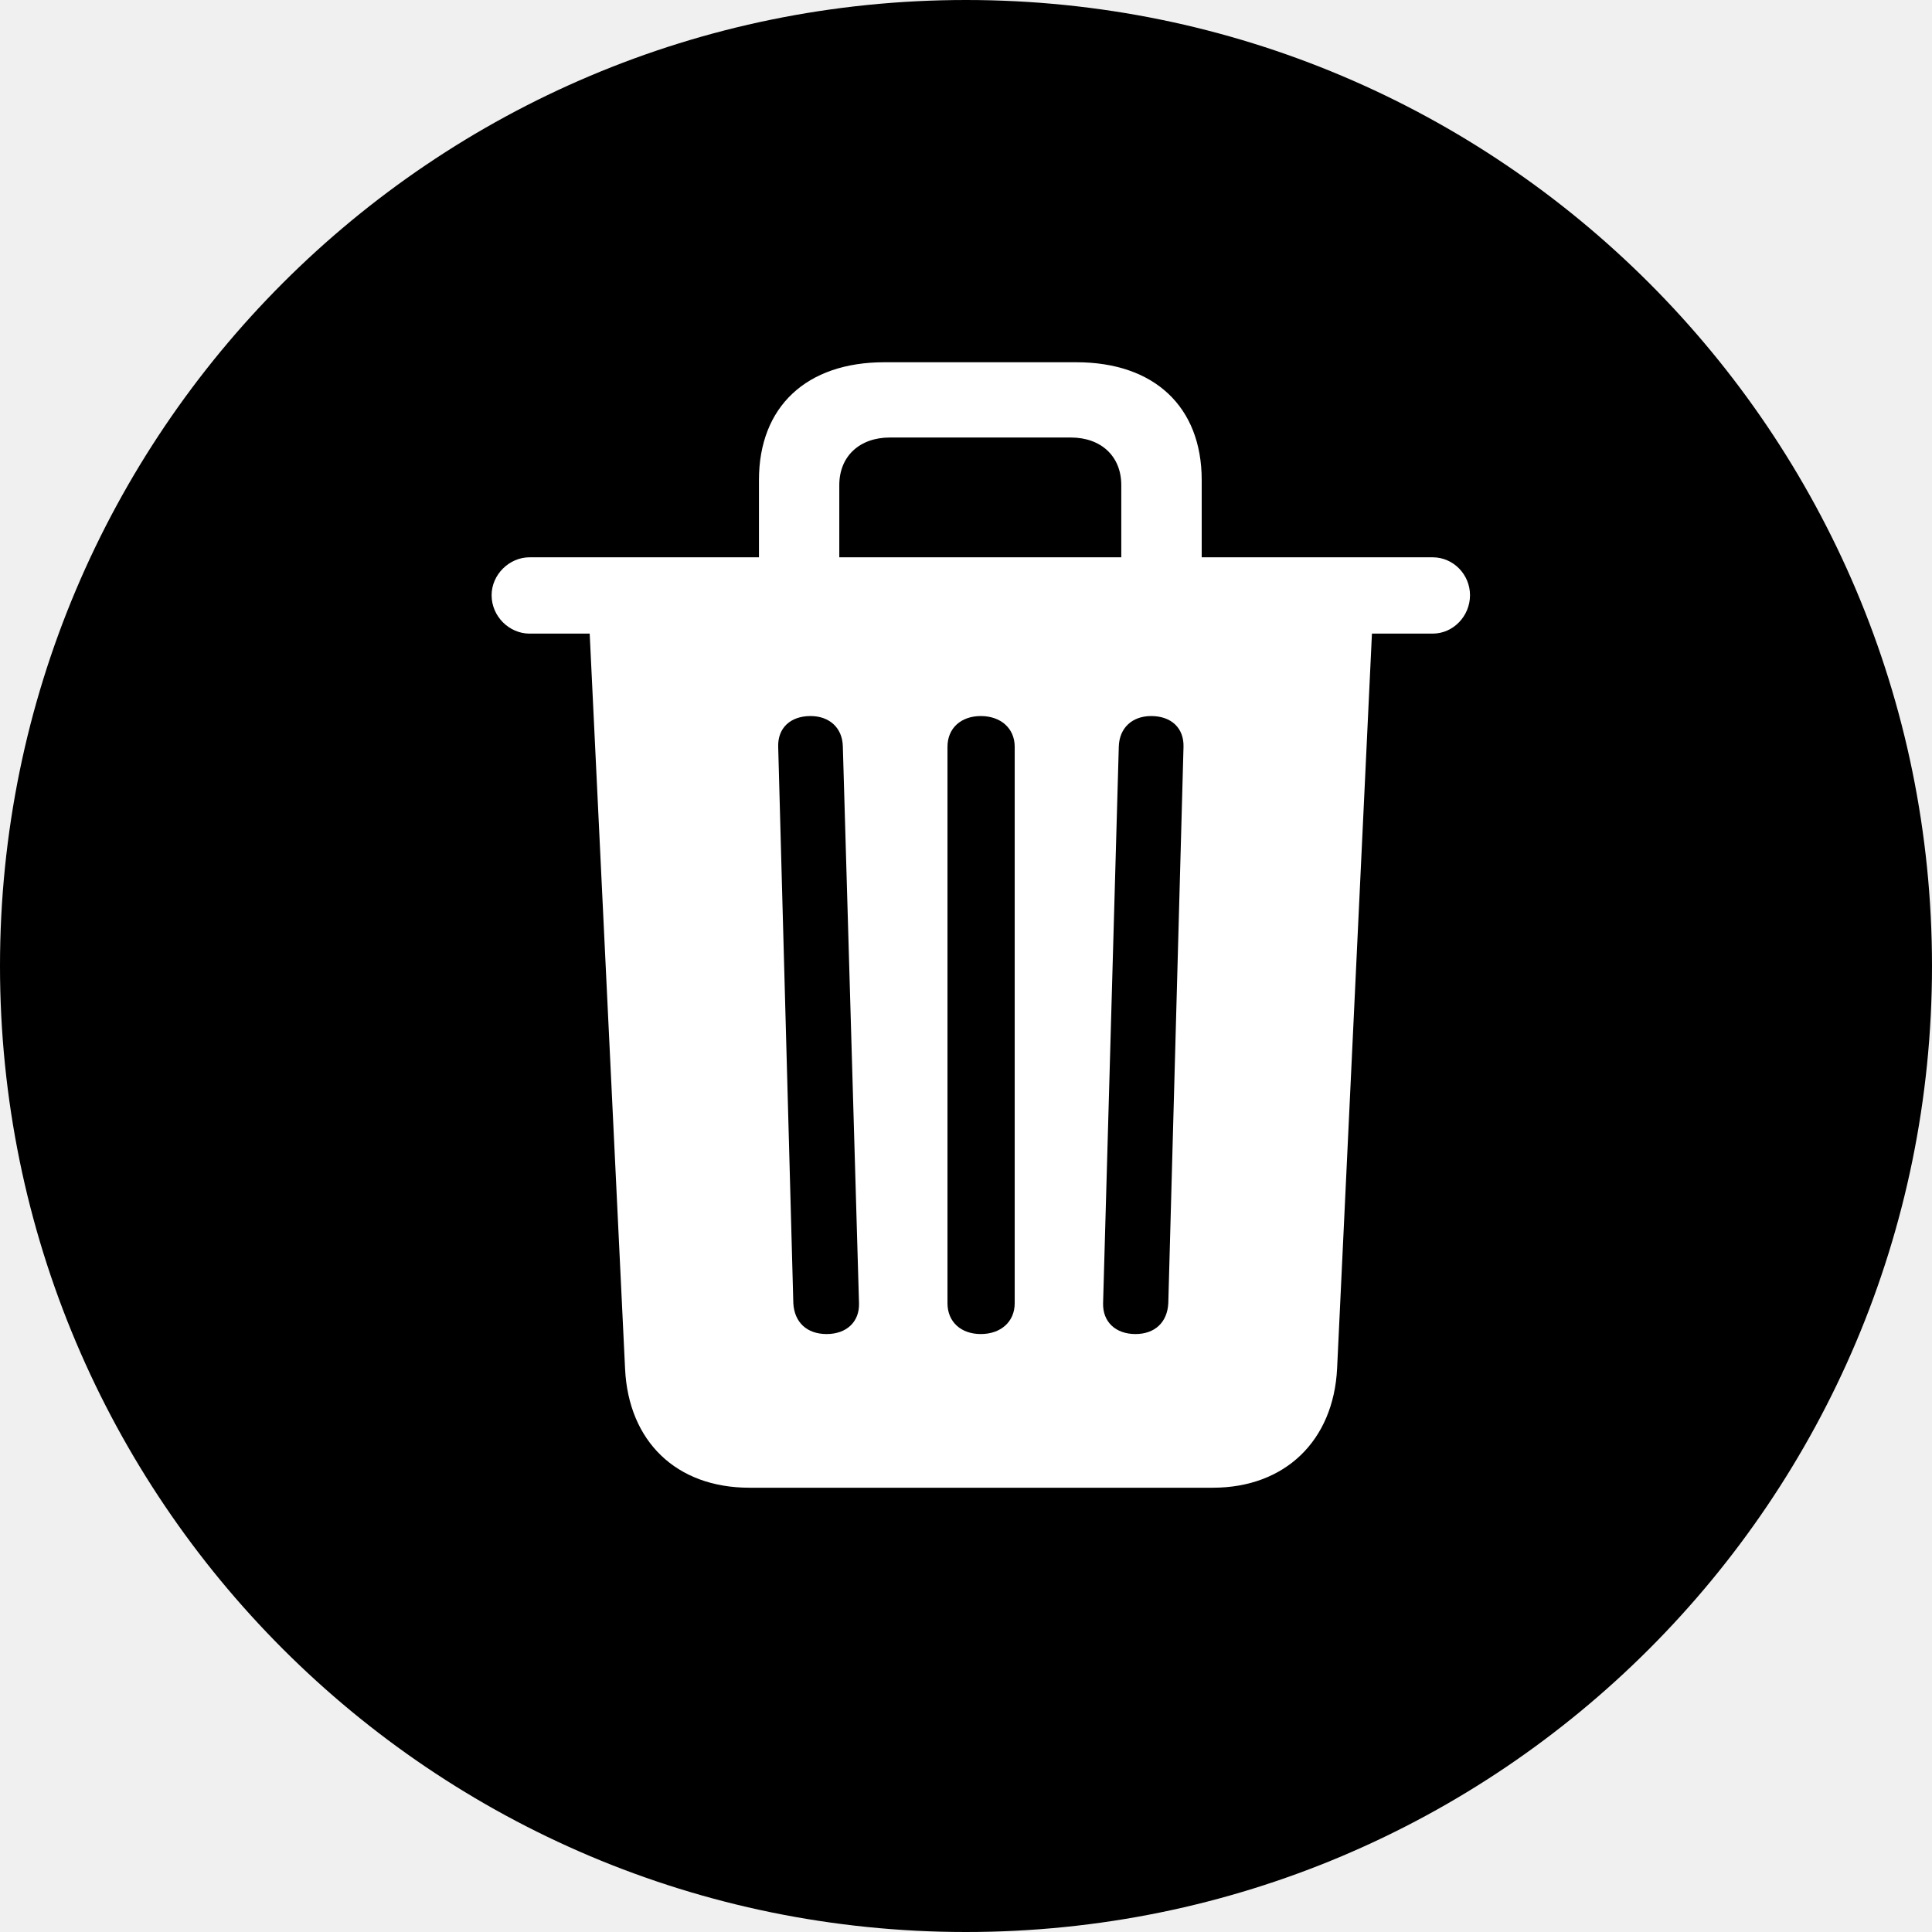
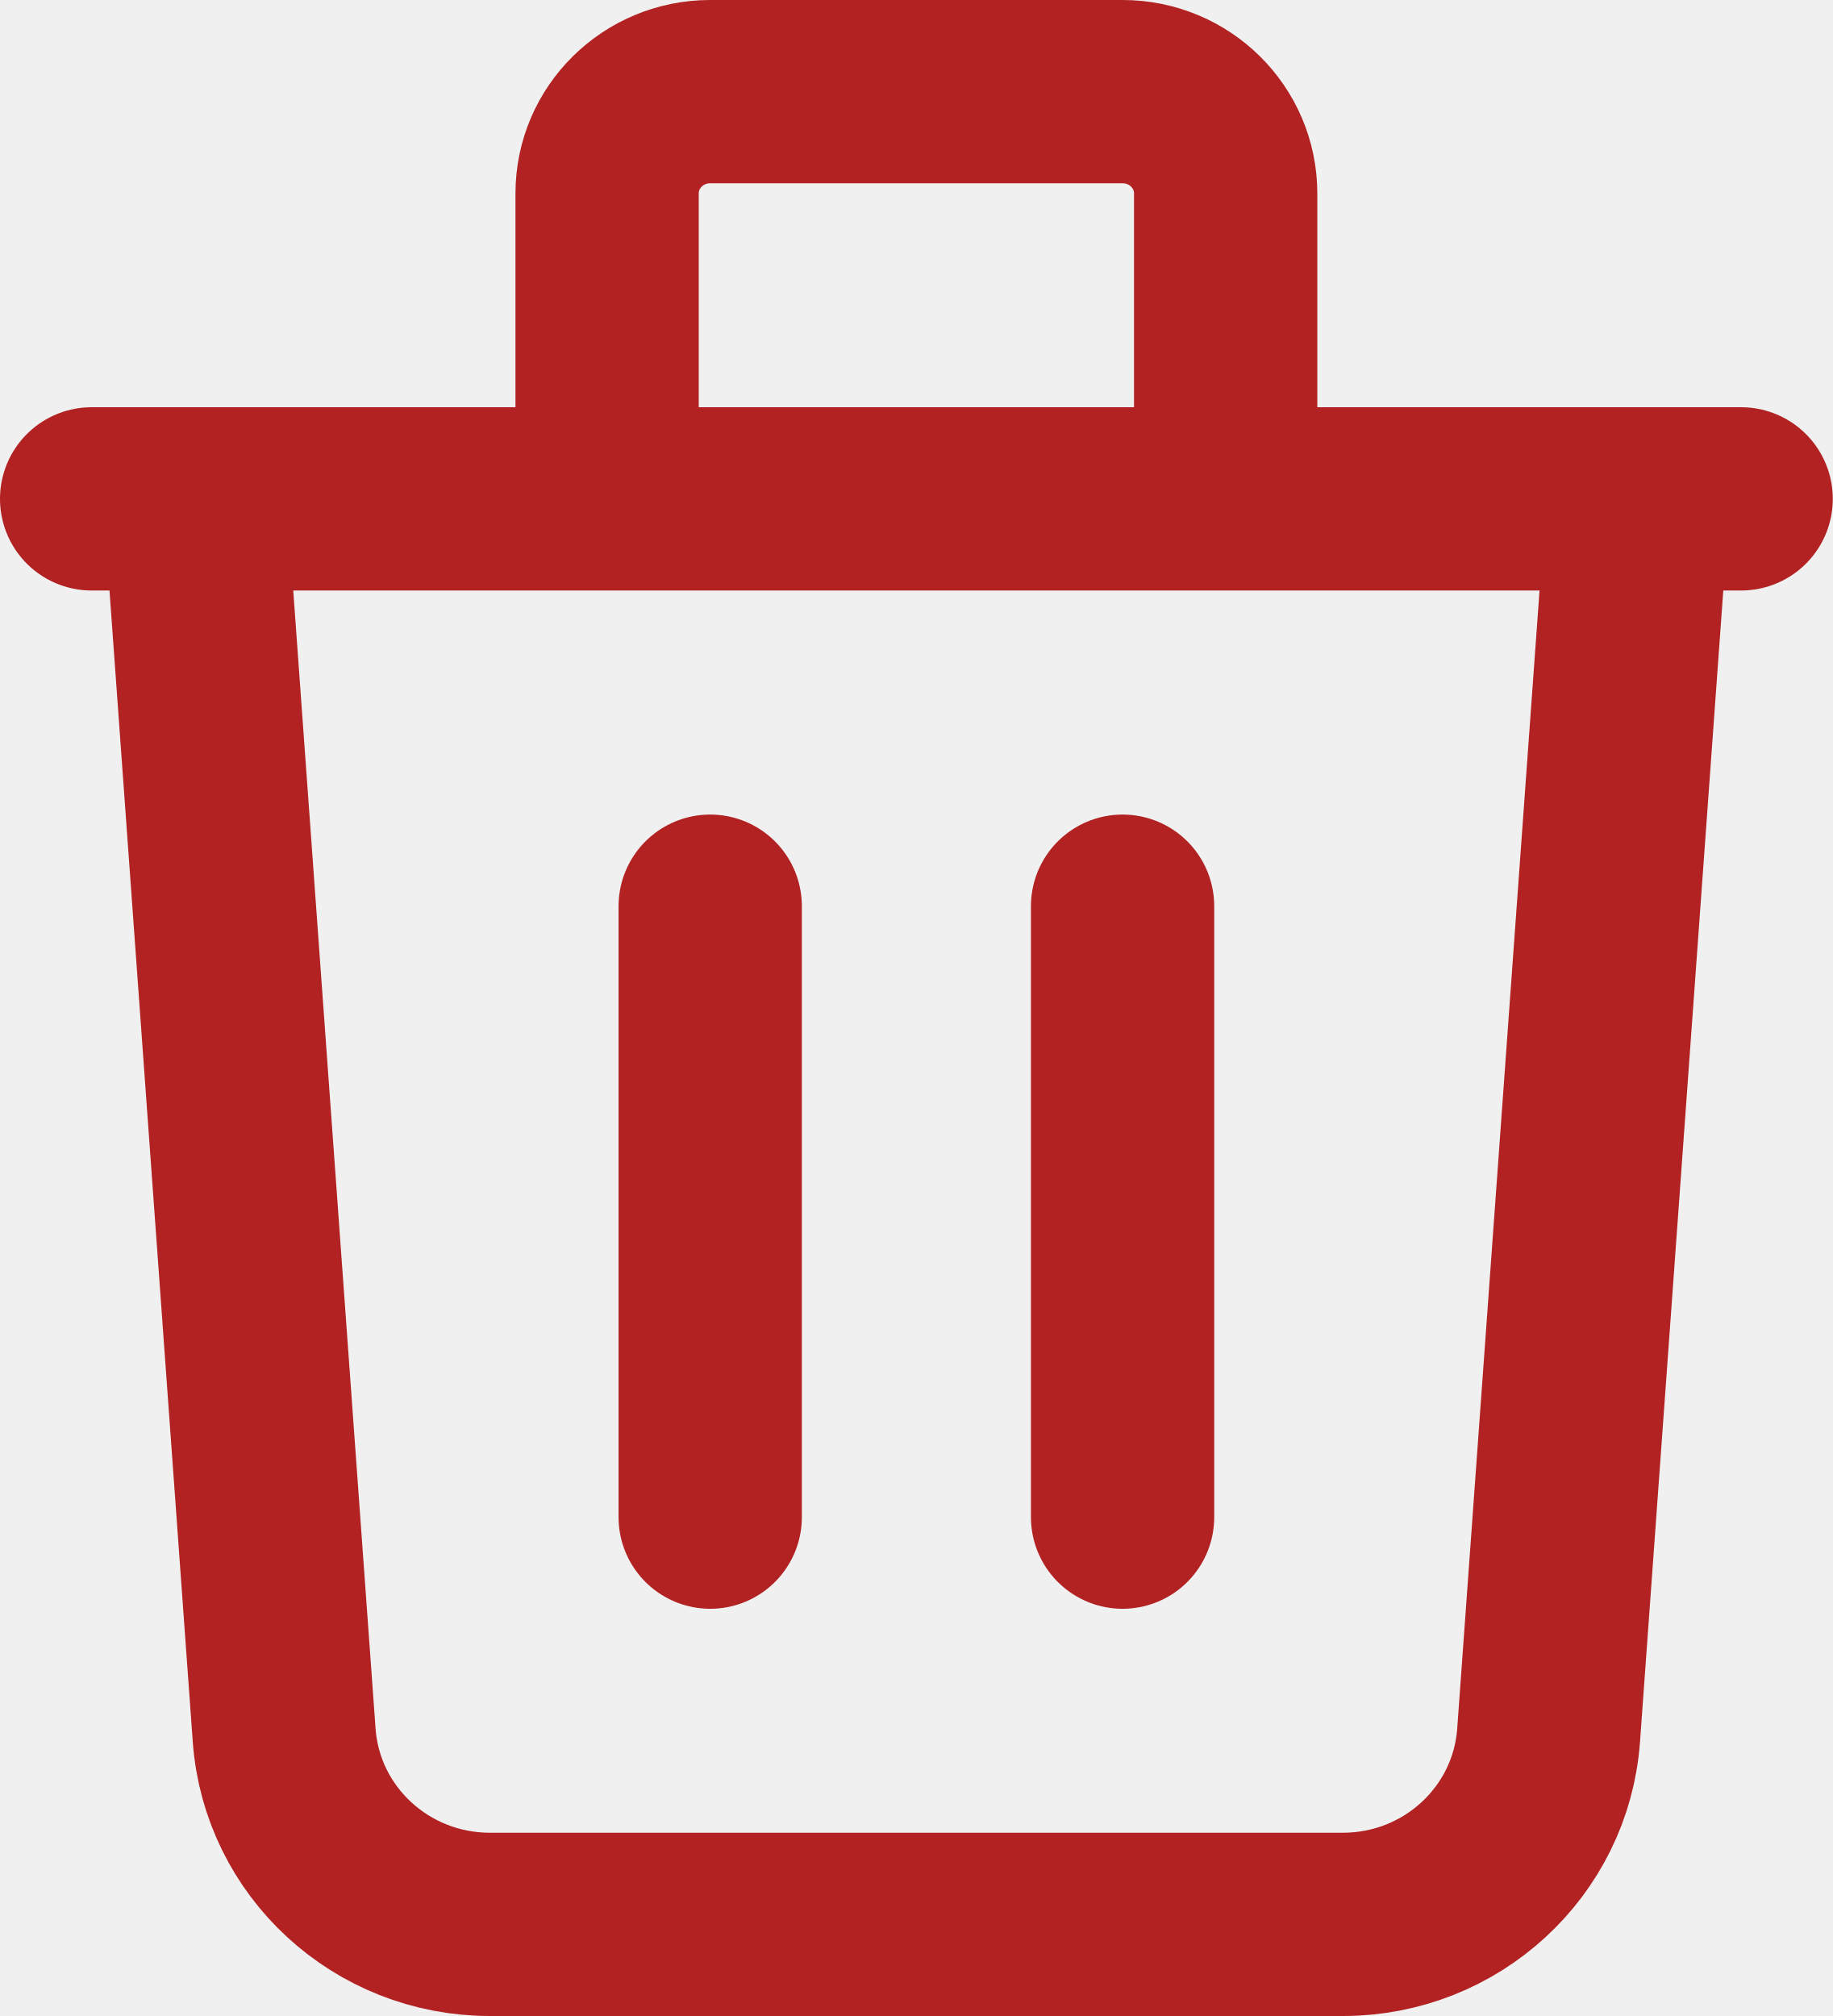
- <svg xmlns="http://www.w3.org/2000/svg" width="24" height="24" viewBox="0 0 24 24" fill="none">
-   <circle cx="12" cy="12" r="12" fill="black" />
-   <g clip-path="url(#clip0_183_33003)">
-     <path d="M10.269 16.572C10.025 16.572 9.868 16.428 9.855 16.189L9.667 9.277C9.66 9.045 9.817 8.895 10.069 8.895C10.301 8.895 10.464 9.039 10.47 9.271L10.671 16.189C10.678 16.422 10.514 16.572 10.269 16.572ZM12.184 16.572C11.939 16.572 11.77 16.422 11.77 16.189V9.277C11.77 9.045 11.939 8.895 12.184 8.895C12.429 8.895 12.605 9.045 12.605 9.277V16.189C12.605 16.422 12.429 16.572 12.184 16.572ZM14.105 16.572C13.86 16.572 13.697 16.422 13.703 16.189L13.898 9.277C13.904 9.039 14.068 8.895 14.3 8.895C14.551 8.895 14.708 9.045 14.702 9.277L14.513 16.189C14.501 16.428 14.344 16.572 14.105 16.572ZM9.428 7.369H10.426V6.026C10.426 5.668 10.678 5.435 11.054 5.435H13.302C13.678 5.435 13.929 5.668 13.929 6.026V7.369H14.928V5.963C14.928 5.052 14.338 4.5 13.371 4.5H10.985C10.018 4.5 9.428 5.052 9.428 5.963V7.369ZM6.578 7.871H17.797C18.054 7.871 18.261 7.652 18.261 7.394C18.261 7.137 18.054 6.923 17.797 6.923H6.578C6.327 6.923 6.107 7.137 6.107 7.394C6.107 7.658 6.327 7.871 6.578 7.871ZM9.309 18.481H15.066C15.963 18.481 16.566 17.897 16.61 16.999L17.049 7.739H7.319L7.765 17.006C7.808 17.903 8.399 18.481 9.309 18.481Z" fill="white" />
-   </g>
-   <defs>
-     <clipPath id="clip0_183_33003">
-       <rect width="12.154" height="15.098" fill="white" transform="translate(6.10715 4.5)" />
-     </clipPath>
-   </defs>
+ <svg xmlns="http://www.w3.org/2000/svg" width="20" height="22" viewBox="0 0 20 22" fill="none">
+   <path d="M17.875 5.444L16.899 18.936C16.815 20.099 15.835 21 14.655 21H5.345C4.165 21 3.185 20.099 3.101 18.936L2.125 5.444M7.75 9.889V16.556M12.25 9.889V16.556M13.375 5.444V2.111C13.375 1.497 12.871 1 12.25 1H7.75C7.129 1 6.625 1.497 6.625 2.111V5.444M1 5.444H19" stroke="#B22222" stroke-width="2" stroke-linecap="round" stroke-linejoin="round" />
</svg>
